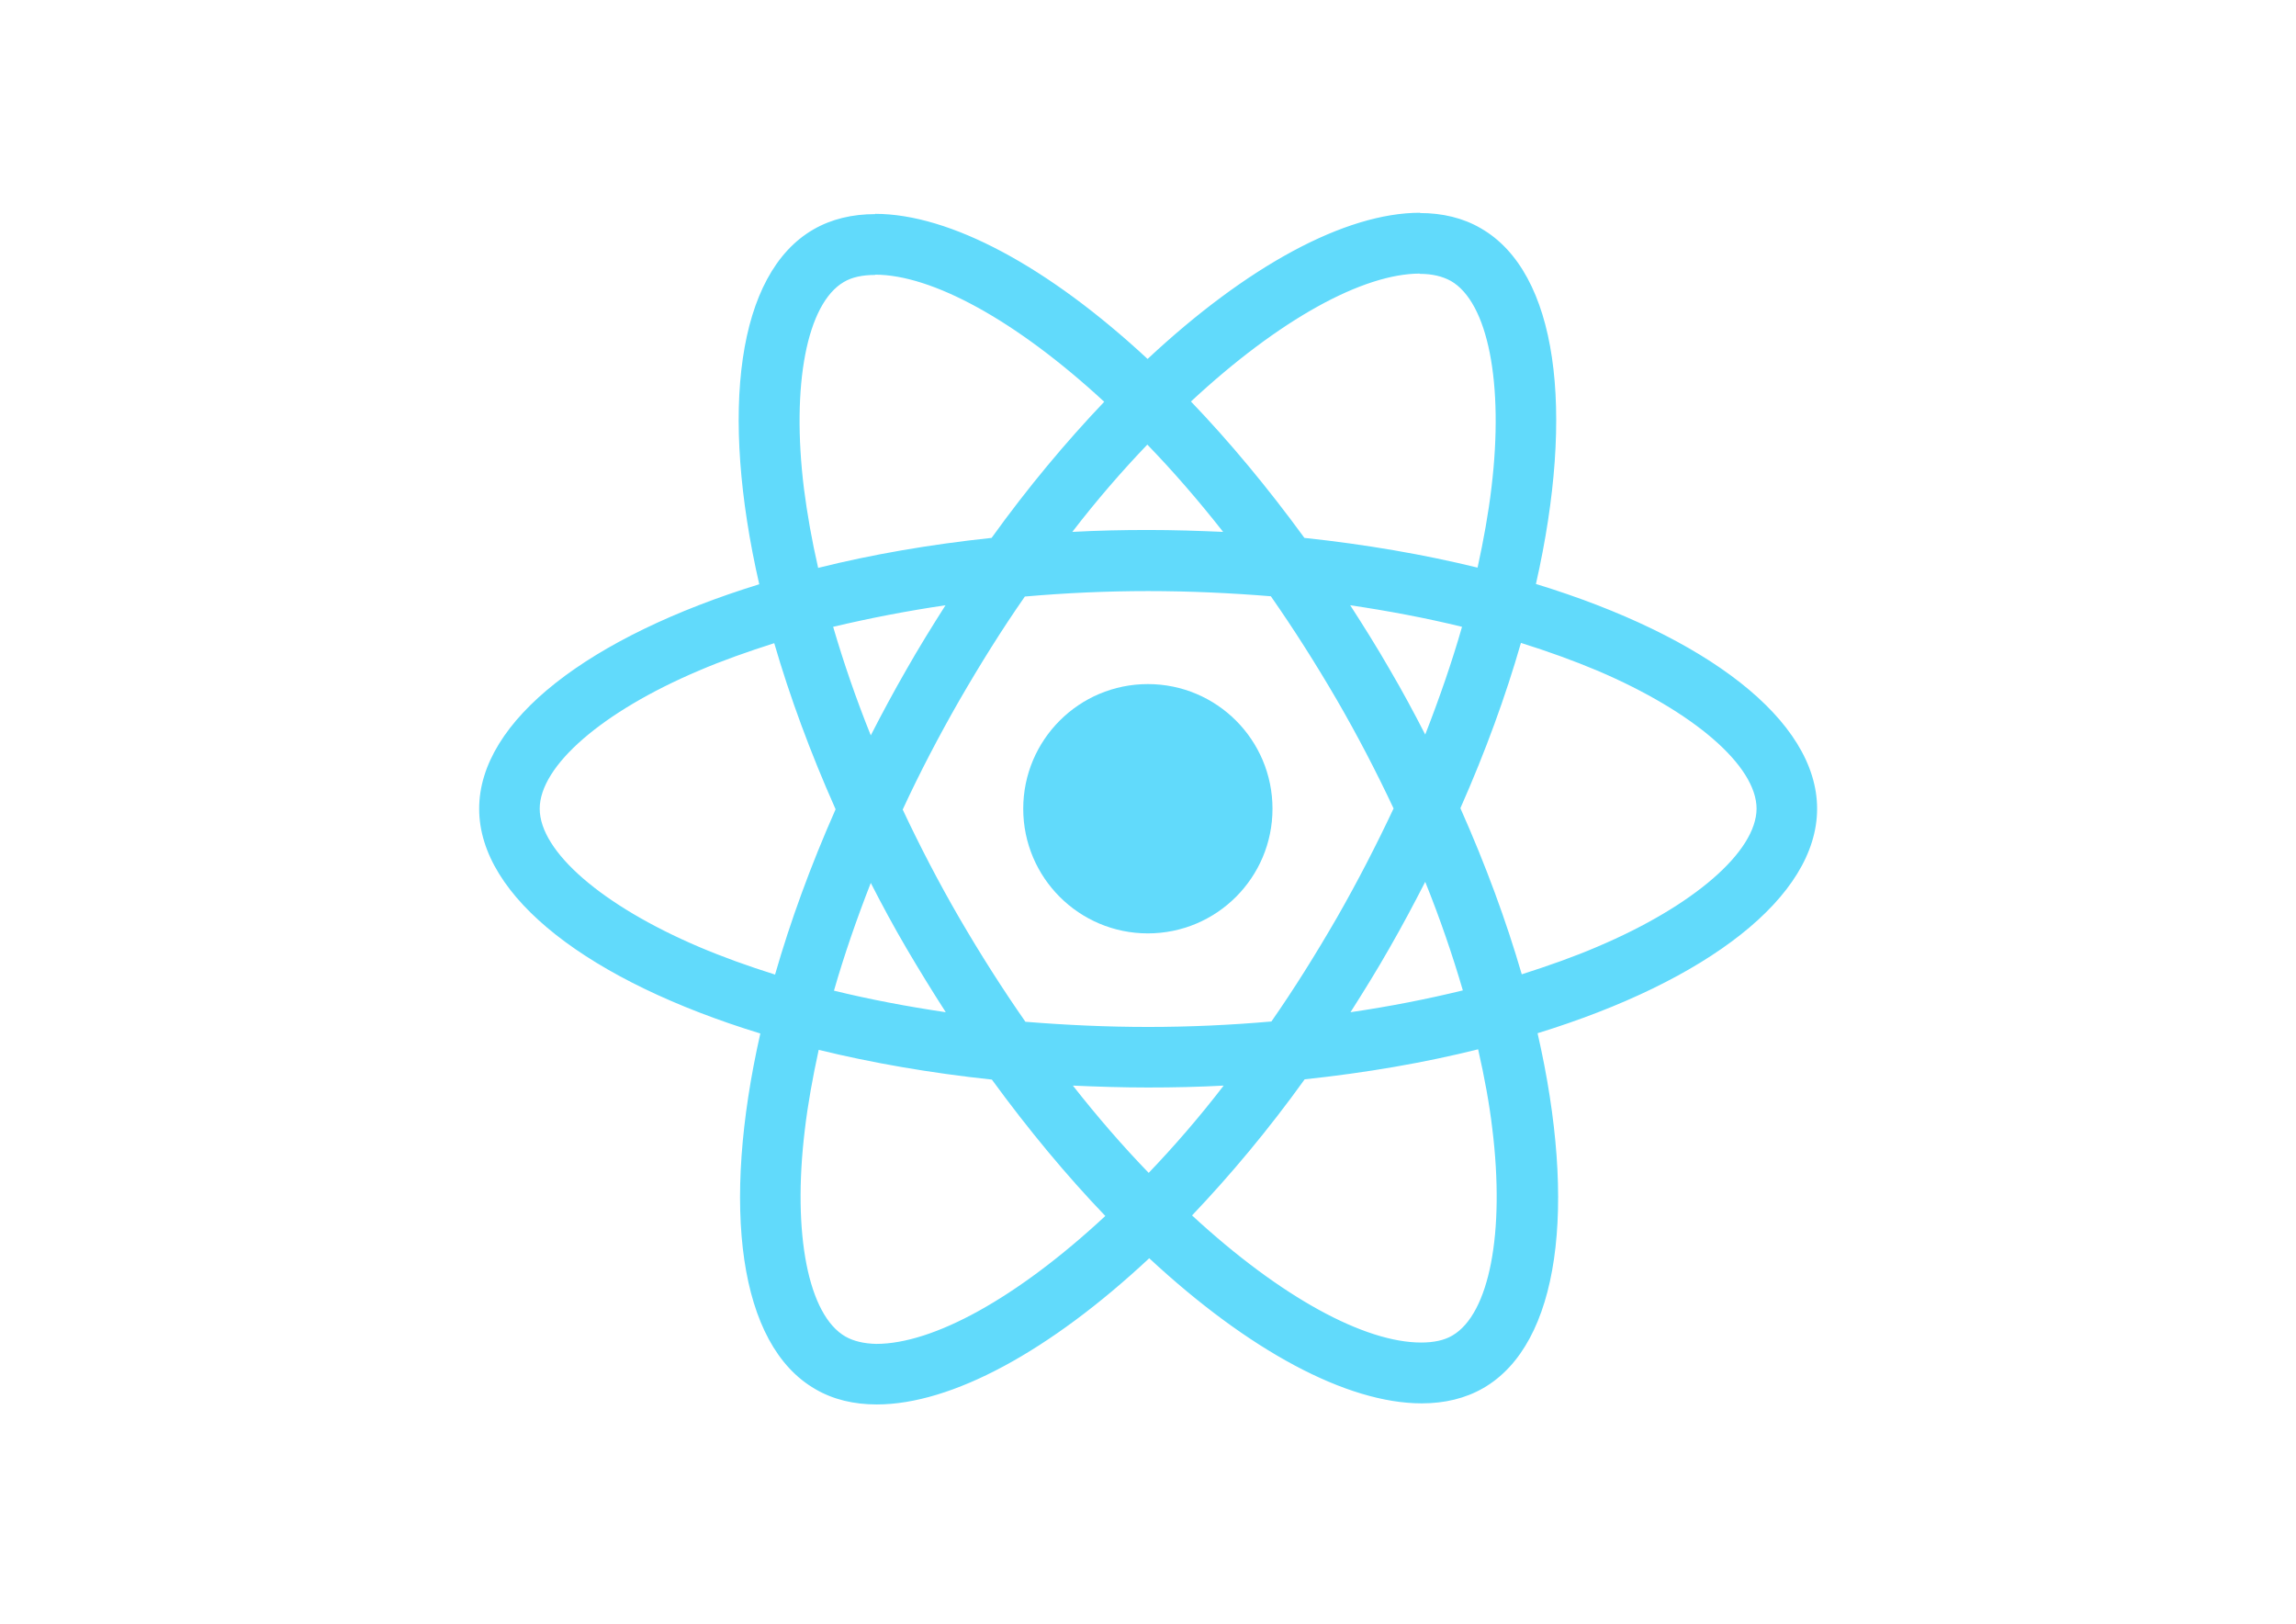
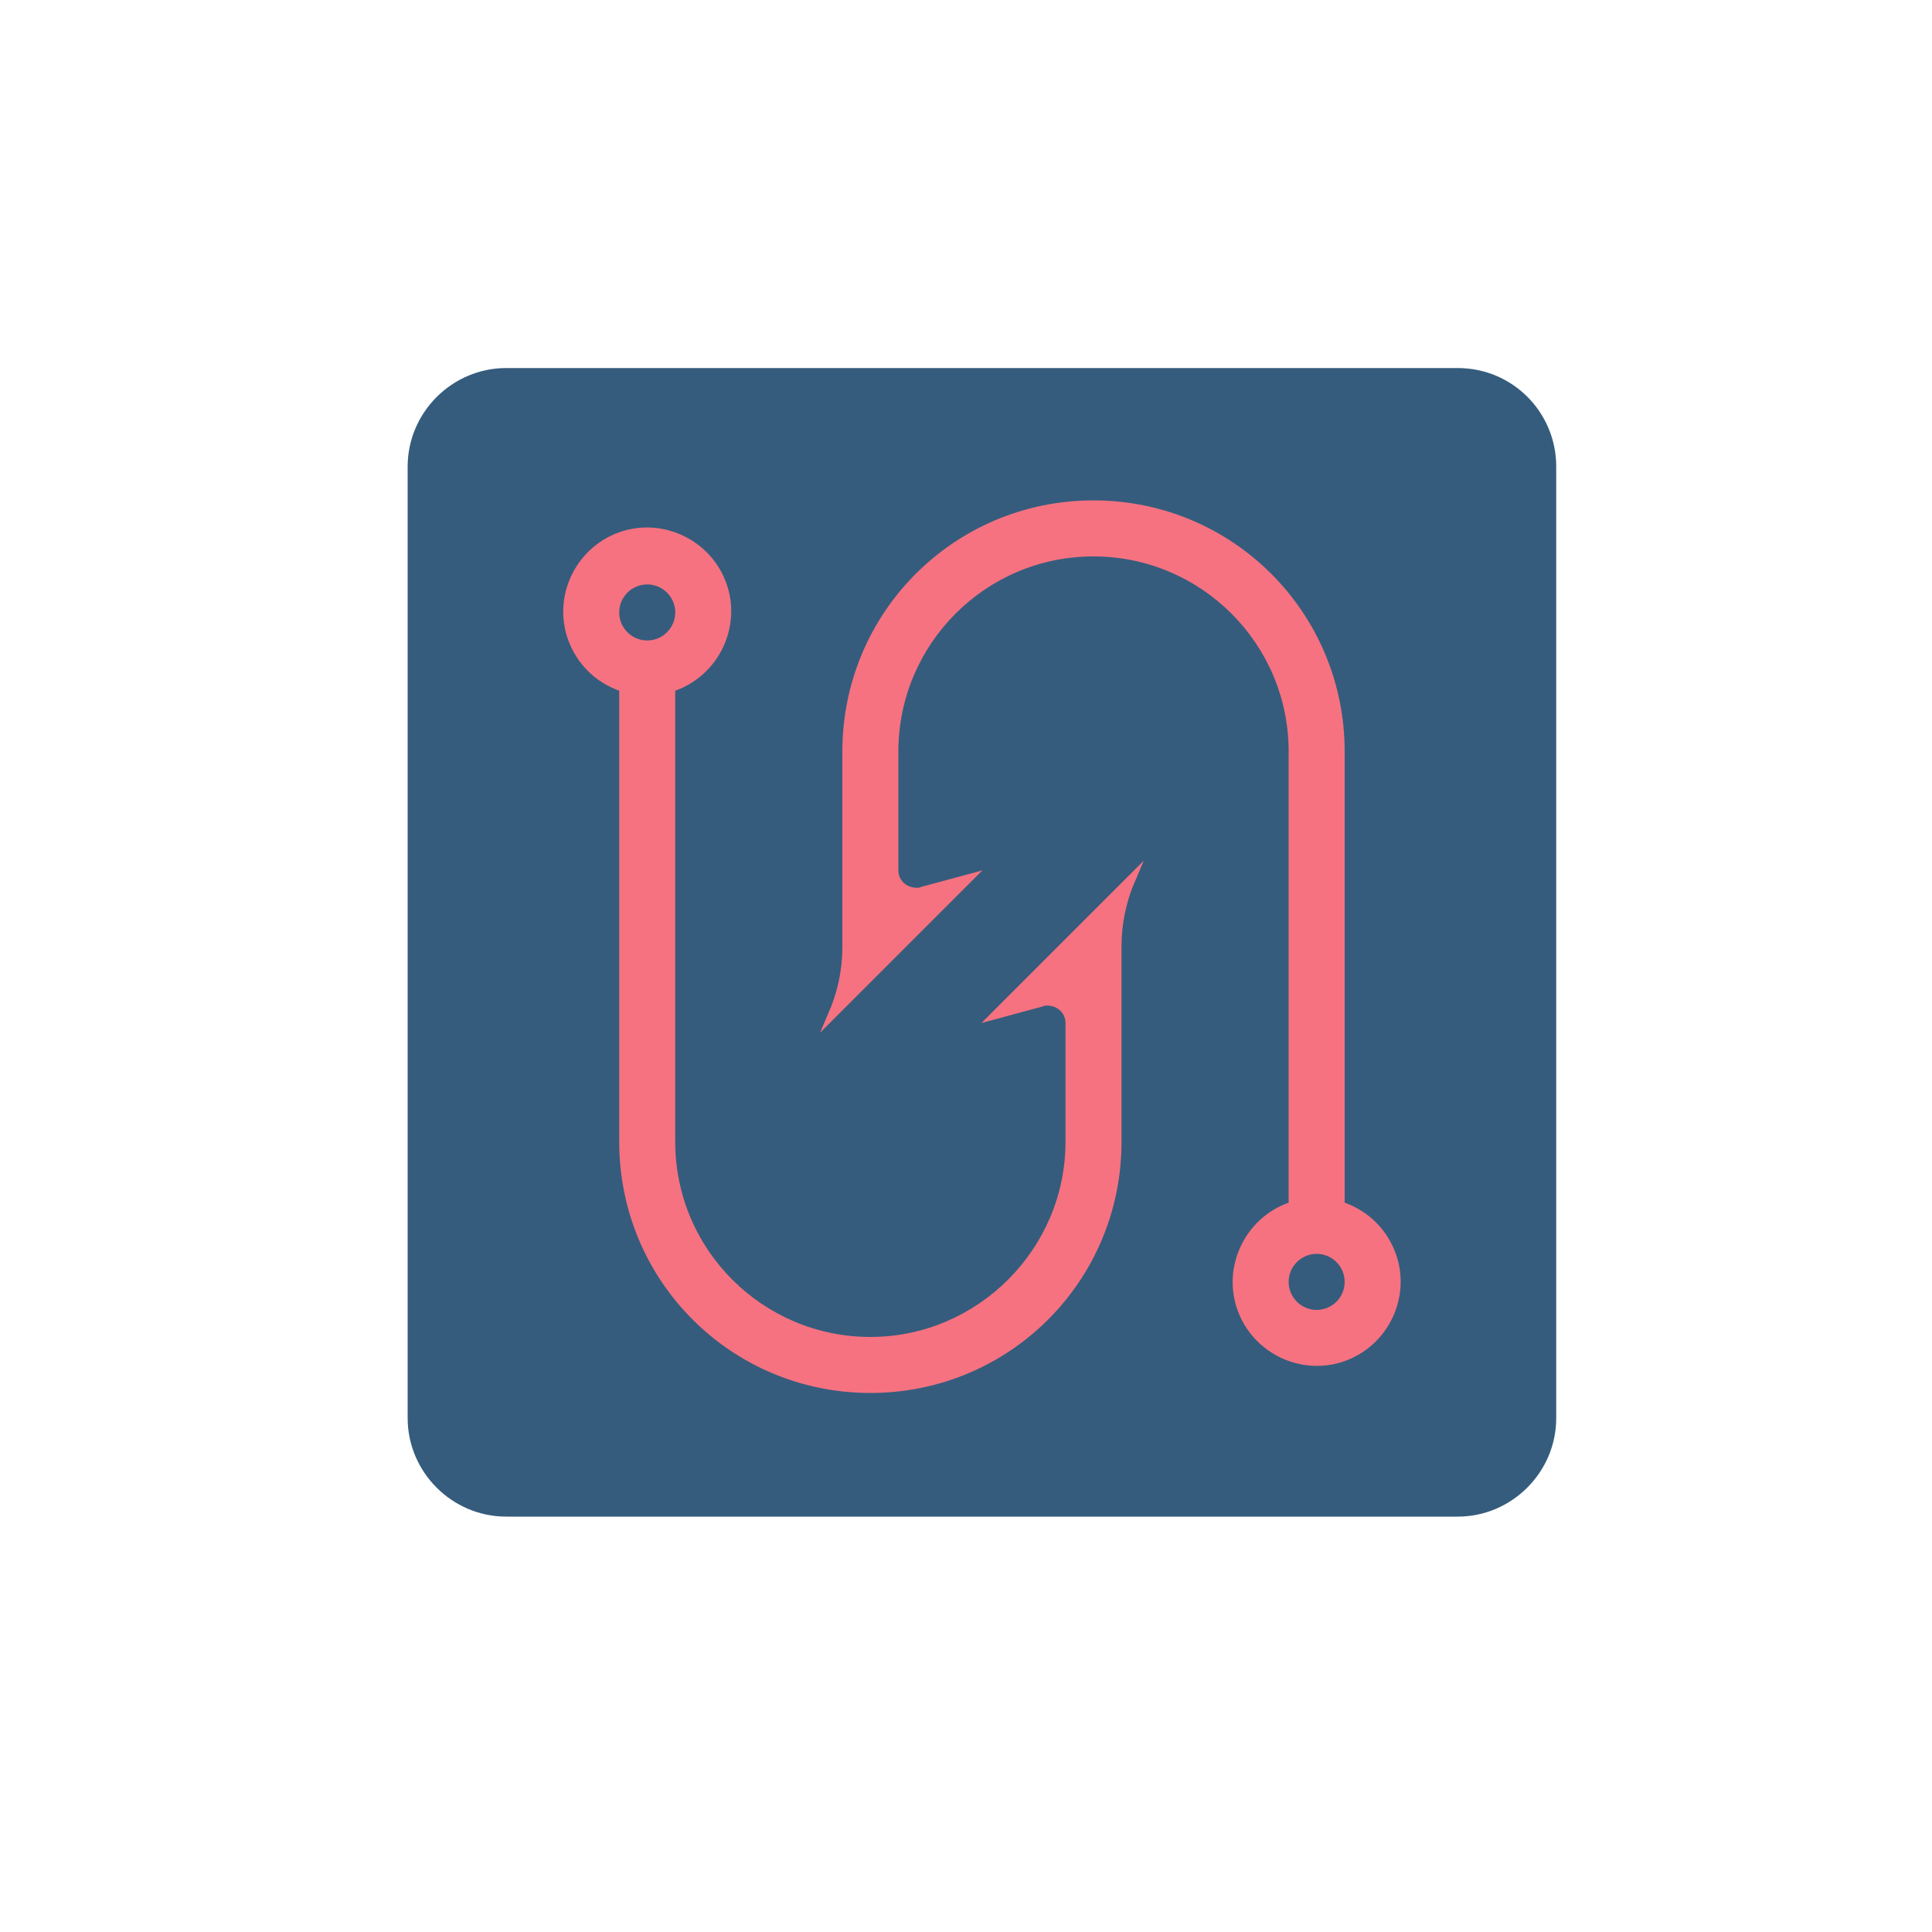
- <svg xmlns="http://www.w3.org/2000/svg" viewBox="0 0 841.9 595.3">
-   <g fill="#61DAFB">
-     <path d="M666.3 296.5c0-32.5-40.7-63.3-103.1-82.4 14.4-63.6 8-114.2-20.2-130.4-6.5-3.8-14.1-5.6-22.4-5.6v22.3c4.6 0 8.3.9 11.4 2.6 13.6 7.8 19.5 37.5 14.9 75.7-1.1 9.4-2.9 19.3-5.1 29.4-19.6-4.8-41-8.5-63.5-10.9-13.5-18.5-27.5-35.3-41.6-50 32.6-30.3 63.2-46.9 84-46.9V78c-27.5 0-63.5 19.6-99.9 53.6-36.4-33.8-72.4-53.2-99.9-53.2v22.3c20.7 0 51.4 16.5 84 46.6-14 14.7-28 31.4-41.3 49.9-22.6 2.4-44 6.1-63.6 11-2.3-10-4-19.7-5.2-29-4.7-38.2 1.1-67.9 14.6-75.8 3-1.8 6.9-2.6 11.5-2.6V78.5c-8.4 0-16 1.8-22.6 5.6-28.1 16.2-34.4 66.7-19.9 130.1-62.2 19.2-102.7 49.9-102.7 82.3 0 32.5 40.7 63.3 103.1 82.4-14.4 63.6-8 114.2 20.2 130.4 6.5 3.8 14.1 5.6 22.5 5.6 27.5 0 63.5-19.6 99.9-53.6 36.4 33.8 72.4 53.2 99.9 53.2 8.4 0 16-1.8 22.6-5.6 28.1-16.2 34.4-66.7 19.9-130.1 62-19.1 102.5-49.9 102.5-82.3zm-130.2-66.7c-3.7 12.9-8.3 26.2-13.5 39.5-4.1-8-8.4-16-13.1-24-4.6-8-9.5-15.8-14.4-23.4 14.2 2.1 27.9 4.7 41 7.9zm-45.8 106.5c-7.8 13.5-15.8 26.3-24.1 38.2-14.9 1.3-30 2-45.2 2-15.1 0-30.2-.7-45-1.9-8.3-11.9-16.4-24.6-24.2-38-7.6-13.1-14.5-26.4-20.8-39.8 6.2-13.4 13.2-26.8 20.7-39.9 7.8-13.5 15.8-26.3 24.1-38.2 14.9-1.3 30-2 45.2-2 15.1 0 30.2.7 45 1.9 8.3 11.9 16.4 24.6 24.2 38 7.6 13.1 14.5 26.4 20.8 39.8-6.3 13.4-13.2 26.8-20.7 39.9zm32.3-13c5.4 13.4 10 26.8 13.8 39.8-13.1 3.2-26.9 5.9-41.2 8 4.9-7.7 9.8-15.6 14.4-23.7 4.6-8 8.9-16.1 13-24.1zM421.2 430c-9.3-9.6-18.6-20.3-27.8-32 9 .4 18.2.7 27.5.7 9.4 0 18.7-.2 27.8-.7-9 11.7-18.3 22.4-27.5 32zm-74.4-58.9c-14.2-2.1-27.9-4.7-41-7.9 3.7-12.9 8.3-26.2 13.5-39.5 4.1 8 8.4 16 13.1 24 4.7 8 9.5 15.8 14.4 23.4zM420.7 163c9.3 9.6 18.6 20.3 27.8 32-9-.4-18.2-.7-27.5-.7-9.4 0-18.7.2-27.8.7 9-11.7 18.3-22.4 27.5-32zm-74 58.9c-4.9 7.7-9.8 15.6-14.4 23.7-4.6 8-8.9 16-13 24-5.4-13.4-10-26.8-13.8-39.8 13.1-3.1 26.9-5.8 41.2-7.9zm-90.5 125.2c-35.4-15.1-58.3-34.9-58.3-50.6 0-15.7 22.9-35.6 58.3-50.6 8.6-3.7 18-7 27.7-10.1 5.7 19.6 13.2 40 22.5 60.9-9.2 20.8-16.6 41.1-22.2 60.6-9.9-3.1-19.3-6.5-28-10.2zM310 490c-13.6-7.8-19.5-37.5-14.9-75.7 1.1-9.4 2.9-19.3 5.1-29.4 19.6 4.8 41 8.5 63.5 10.9 13.5 18.5 27.5 35.3 41.6 50-32.6 30.3-63.2 46.9-84 46.9-4.5-.1-8.3-1-11.3-2.7zm237.2-76.2c4.7 38.2-1.1 67.9-14.6 75.8-3 1.8-6.9 2.6-11.5 2.6-20.7 0-51.4-16.5-84-46.6 14-14.7 28-31.4 41.3-49.9 22.6-2.4 44-6.1 63.6-11 2.3 10.1 4.1 19.8 5.2 29.1zm38.5-66.7c-8.6 3.7-18 7-27.7 10.1-5.7-19.6-13.2-40-22.5-60.9 9.2-20.8 16.6-41.1 22.2-60.6 9.9 3.1 19.3 6.5 28.1 10.2 35.4 15.1 58.3 34.9 58.3 50.6-.1 15.7-23 35.6-58.4 50.6zM320.8 78.4z" />
-     <circle cx="420.9" cy="296.5" r="45.7" />
-     <path d="M520.5 78.1z" />
+ <svg xmlns="http://www.w3.org/2000/svg" version="1.1" id="Layer_1" x="0px" y="0px" viewBox="0 0 200 200" style="enable-background:new 0 0 200 200;" xml:space="preserve">
+   <style type="text/css">
+ 	.st0{fill:#F67280;stroke:#000000;stroke-miterlimit:10;}
+ 	.st1{fill:#355C7D;}
+ </style>
+   <g>
+     <rect x="55.1" y="49.8" class="st0" width="96" height="97.6" />
+     <g>
+       <g>
+         <g>
+           <path class="st1" d="M136.3,129.8c-1.6,0-2.9,1.3-2.9,2.9c0,1.6,1.3,2.9,2.9,2.9c1.6,0,2.9-1.3,2.9-2.9      C139.2,131.1,137.9,129.8,136.3,129.8z" />
+         </g>
+         <g>
+           <g>
+             <path class="st1" d="M150.9,38.1H52.4c-5.6,0-10.2,4.6-10.2,10.2v98.5c0,5.6,4.6,10.2,10.2,10.2h98.5c5.6,0,10.2-4.6,10.2-10.2       V48.3C161.1,42.7,156.6,38.1,150.9,38.1z M117.6,91c-1,2.2-1.5,4.6-1.5,6.9v20.3c0,14.4-11.6,26-26,26c-14.4,0-26-11.6-26-26       V71.5c-2.5-0.9-4.4-2.8-5.3-5.3c-1.6-4.5,0.8-9.5,5.3-11.1c4.5-1.6,9.5,0.8,11.1,5.3c1.6,4.5-0.8,9.5-5.3,11.1v46.7       c0,11.2,9.1,20.2,20.2,20.2s20.2-9.1,20.2-20.2v-12.3c0-1-0.8-1.8-1.9-1.8c-0.2,0-0.3,0-0.5,0.1l-6.3,1.7l16.8-16.8L117.6,91z        M139.2,140.9c-4.5,1.6-9.5-0.8-11.1-5.3c-1.6-4.5,0.8-9.5,5.3-11.1V77.8c0-11.2-9.1-20.2-20.2-20.2       c-11.2,0-20.2,9.1-20.2,20.2v12.3c0,1,0.8,1.8,1.9,1.8c0.2,0,0.3,0,0.5-0.1l6.3-1.7l-16.8,16.8l0.8-1.9c1-2.2,1.5-4.6,1.5-6.9       V77.8c0-14.4,11.6-26,26-26c14.4,0,26,11.6,26,26v46.7c2.5,0.9,4.4,2.8,5.3,5.3C146.1,134.3,143.7,139.3,139.2,140.9z" />
+           </g>
+         </g>
+         <g>
+           <path class="st1" d="M67,60.5c-1.6,0-2.9,1.3-2.9,2.9c0,1.6,1.3,2.9,2.9,2.9s2.9-1.3,2.9-2.9C69.9,61.8,68.6,60.5,67,60.5z" />
+         </g>
+       </g>
+     </g>
  </g>
</svg>
